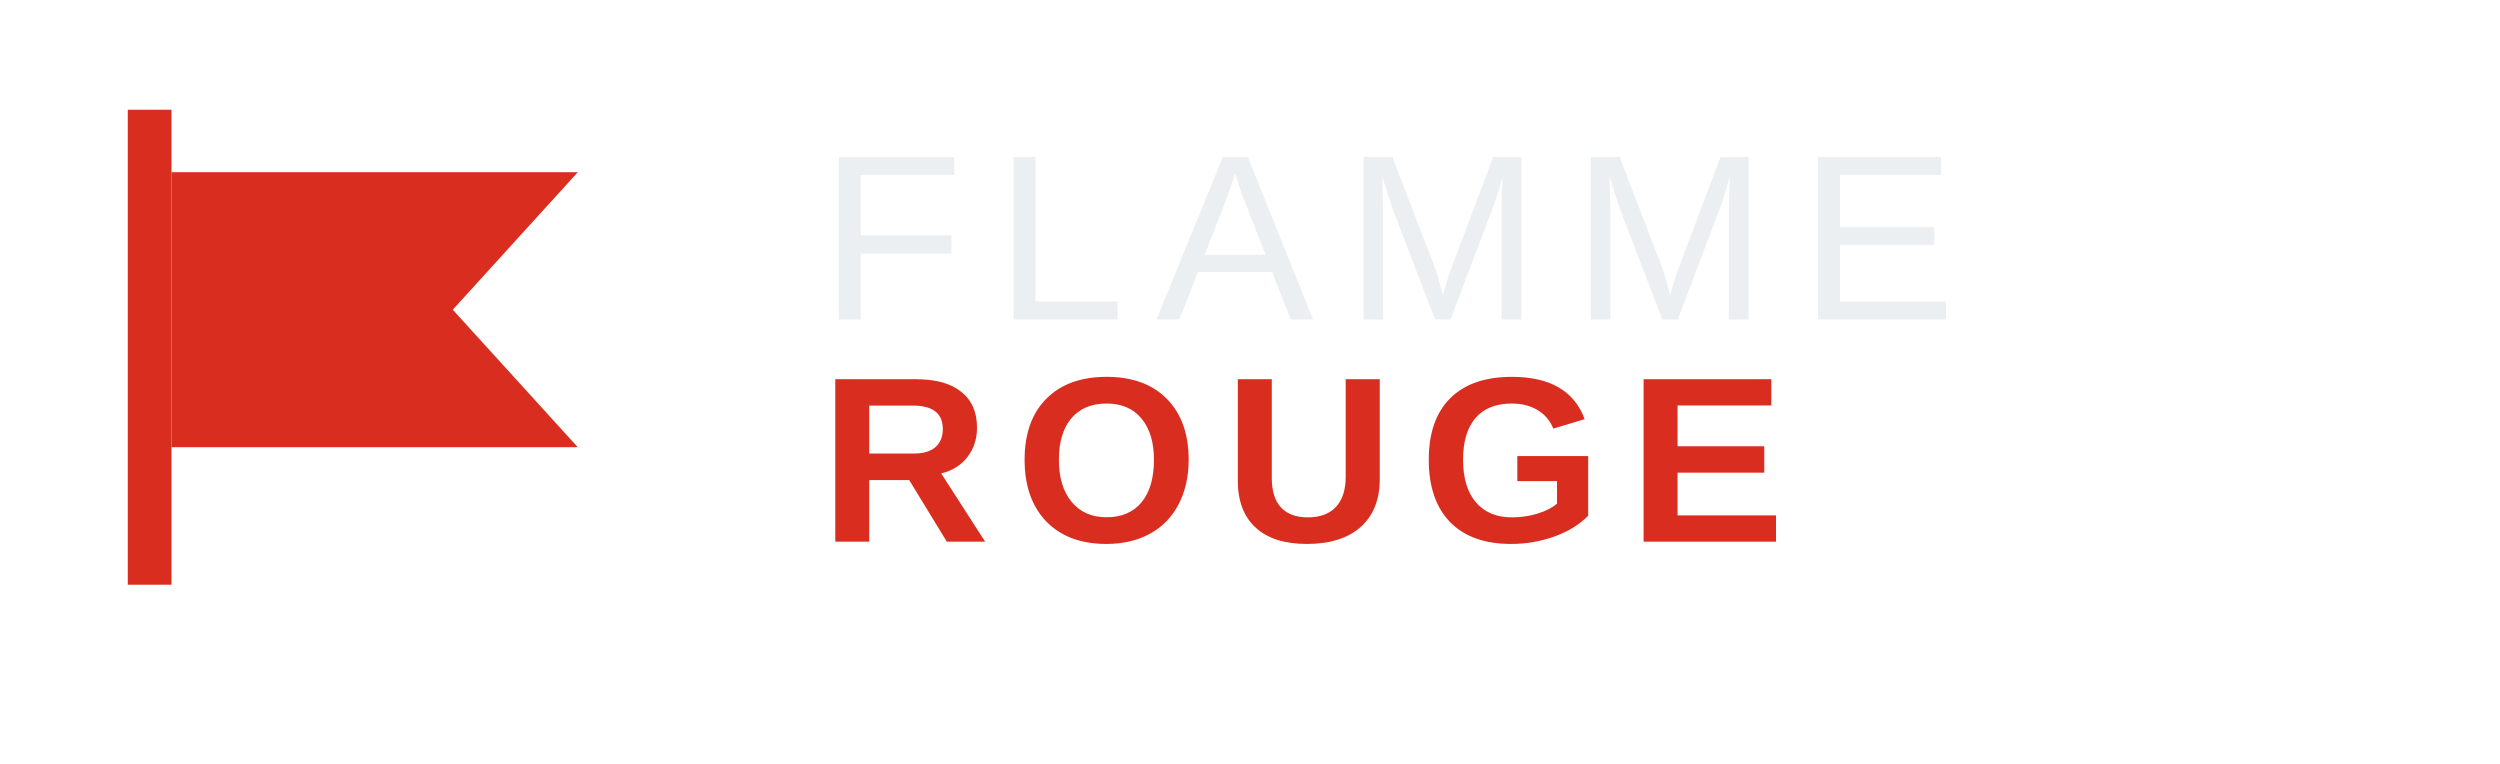
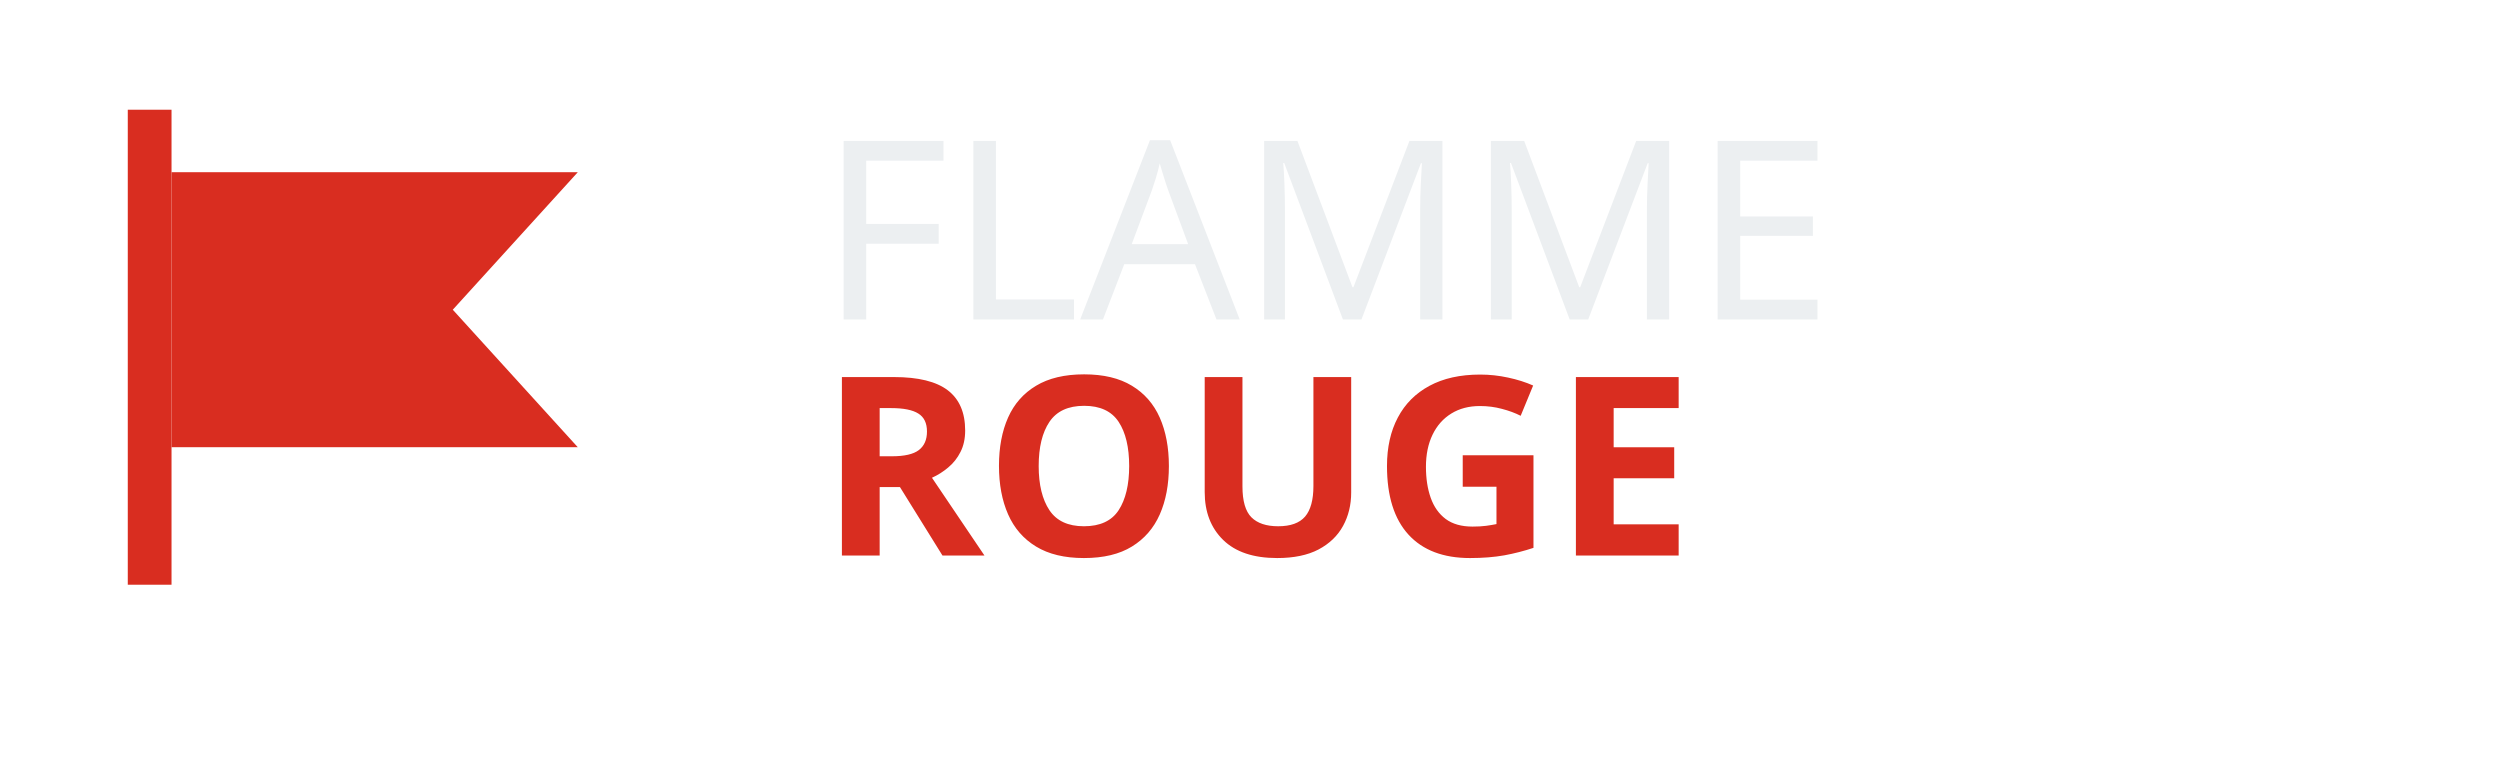
<svg xmlns="http://www.w3.org/2000/svg" viewBox="0 0 360 110" width="360" height="110">
  <g transform="translate(4 5) scale(0.9)">
    <rect x="16" y="12" width="7" height="76" fill="#D92D20" />
    <polygon points="23,22 88,22 68,44 88,66 23,66" fill="#D92D20" />
  </g>
-   <text x="118" y="46" font-family="Barlow,Helvetica Neue,Arial,sans-serif" font-size="34" font-weight="300" letter-spacing="4.4" fill="#ECEFF1">FLAMME</text>
-   <text x="118" y="78" font-family="Barlow,Helvetica Neue,Arial,sans-serif" font-size="34" font-weight="700" letter-spacing="3.6" fill="#D92D20">ROUGE</text>
+   <text x="118" y="46" textLength="218" lengthAdjust="spacing" font-family="Barlow Condensed,Barlow,Arial Narrow,sans-serif" font-size="36" font-weight="300" fill="#ECEFF1">FLAMME</text>
+   <text x="118" y="80" textLength="218" lengthAdjust="spacing" font-family="Barlow Condensed,Barlow,Arial Narrow,sans-serif" font-size="36" font-weight="700" fill="#D92D20">ROUGE</text>
</svg>
